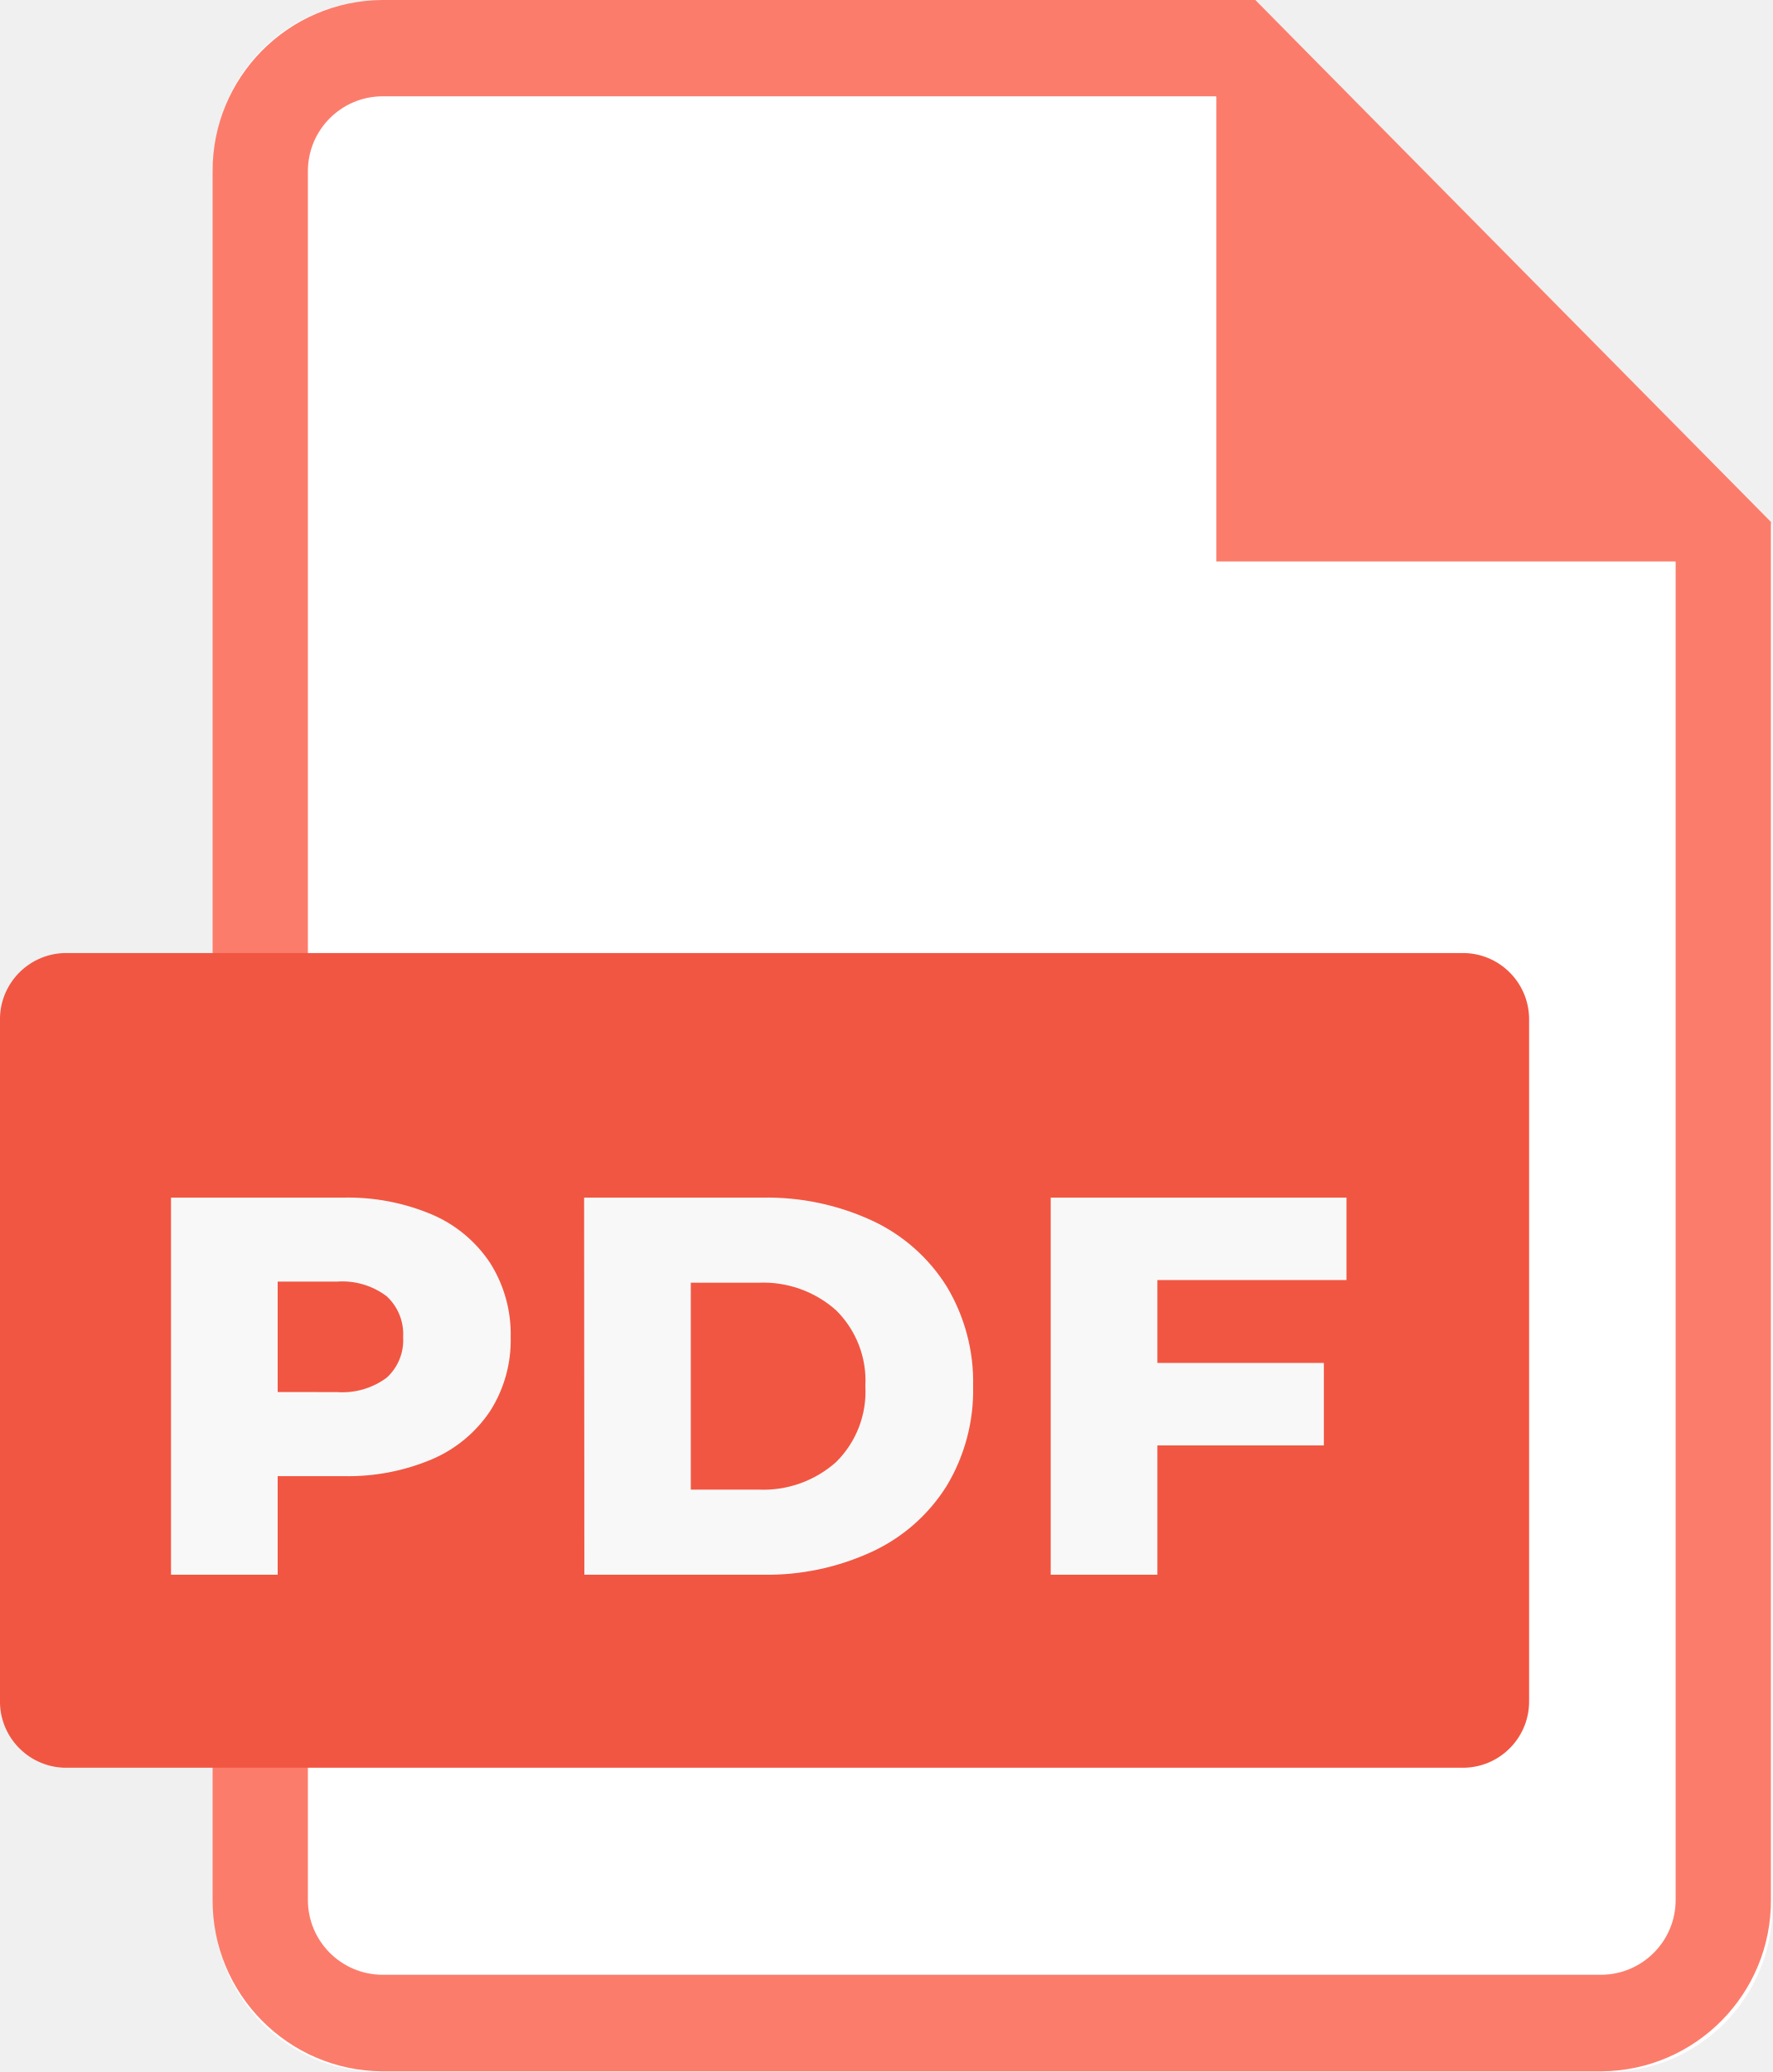
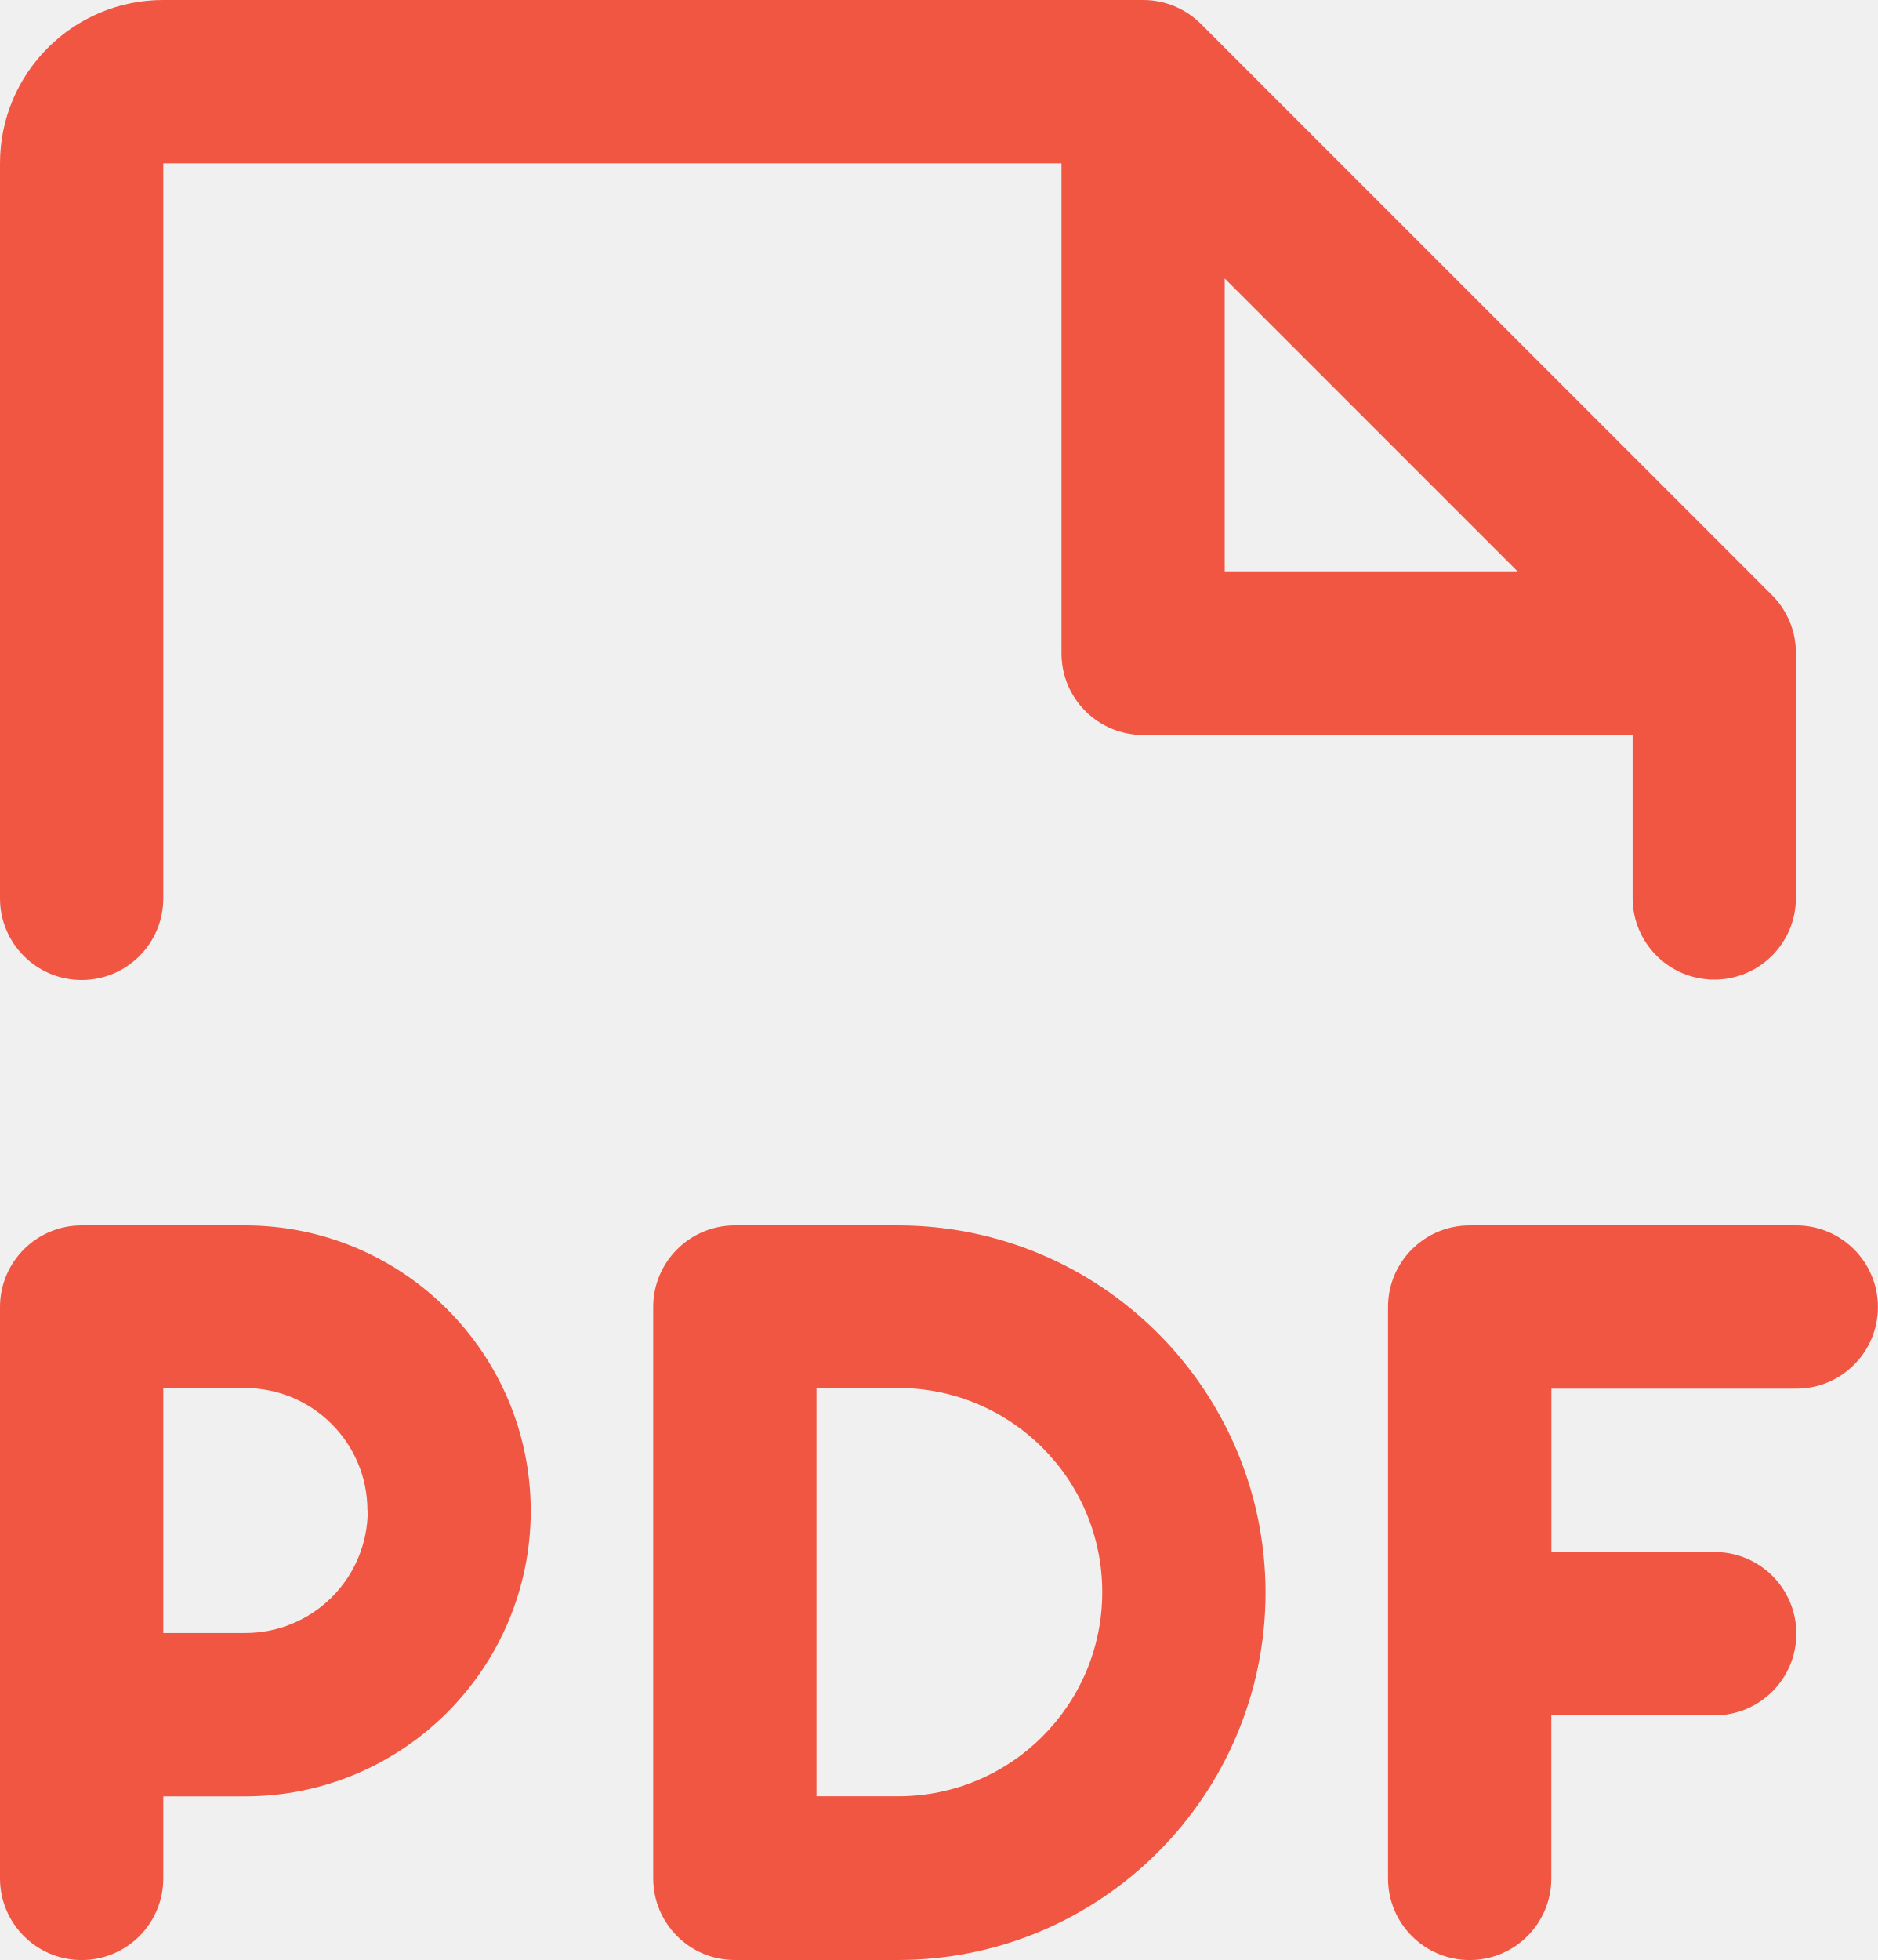
- <svg xmlns="http://www.w3.org/2000/svg" width="42.764" height="50" viewBox="0 0 42.764 50">
-   <g transform="translate(-217 -1875)">
-     <g transform="translate(217.001 1875)">
-       <path d="M3.953-.048l21.136,0c1.374,1.391,9.625,9.726,12.51,12.647V45.931a3.978,3.978,0,0,1-3.953,4H3.953a3.978,3.978,0,0,1-3.953-4V3.954A3.978,3.978,0,0,1,3.953-.048Z" transform="translate(5.164 0.066)" fill="#fff" />
-       <path d="M1494.793,662.327h-21.068a4.121,4.121,0,0,0-4.091,4.142v41.7a4.121,4.121,0,0,0,4.091,4.142h29.418a4.121,4.121,0,0,0,4.091-4.142V674.922Zm10.142,45.839a1.806,1.806,0,0,1-1.792,1.815h-29.418a1.806,1.806,0,0,1-1.792-1.815v-41.7a1.806,1.806,0,0,1,1.792-1.815h20.116l.011.011v11.214h11.076l.007.007Z" transform="translate(-1464.505 -662.327)" fill="#fc7c6b" />
-       <path d="M1456.429,948.847a1.6,1.6,0,0,1-1.537,1.638h-33.821a1.6,1.6,0,0,1-1.537-1.638V932.465a1.6,1.6,0,0,1,1.537-1.638h33.821a1.6,1.6,0,0,1,1.537,1.638Z" transform="translate(-1419.535 -907.828)" fill="#f15642" />
-       <path d="M-9.717-9.1a5.19,5.19,0,0,1,2.145.41,3.181,3.181,0,0,1,1.4,1.17,3.208,3.208,0,0,1,.494,1.787,3.176,3.176,0,0,1-.494,1.781,3.2,3.2,0,0,1-1.4,1.164,5.19,5.19,0,0,1-2.145.409H-11.3V0h-2.574V-9.1Zm-.156,4.693a1.8,1.8,0,0,0,1.2-.345,1.22,1.22,0,0,0,.4-.982,1.24,1.24,0,0,0-.4-.988,1.775,1.775,0,0,0-1.2-.351H-11.3v2.665ZM-3.906-9.1H.4a6.024,6.024,0,0,1,2.652.559A4.211,4.211,0,0,1,4.843-6.955,4.469,4.469,0,0,1,5.48-4.55a4.469,4.469,0,0,1-.637,2.405A4.211,4.211,0,0,1,3.049-.559,6.024,6.024,0,0,1,.4,0h-4.3Zm4.2,7.046a2.638,2.638,0,0,0,1.878-.663A2.388,2.388,0,0,0,2.88-4.55a2.388,2.388,0,0,0-.708-1.833A2.638,2.638,0,0,0,.293-7.046H-1.332v4.992ZM9.926-7.111v2h4.017V-3.12H9.926V0H7.352V-9.1h7.137v1.989Z" transform="translate(17.999 38)" fill="#f8f8f8" />
-     </g>
-   </g>
+ <svg xmlns="http://www.w3.org/2000/svg" width="24" height="25.043" viewBox="0 0 24 25.043">
+   <path id="Path_874071" data-name="Path 874071" d="M64,40.7a1.043,1.043,0,0,1-1.043,1.043h-3.13v2.087h2.087a1.043,1.043,0,1,1,0,2.087H59.826V48a1.043,1.043,0,0,1-2.087,0V40.7a1.043,1.043,0,0,1,1.043-1.043h4.174A1.043,1.043,0,0,1,64,40.7ZM46.783,43.3a3.652,3.652,0,0,1-3.652,3.652H42.087V48A1.043,1.043,0,0,1,40,48V40.7a1.043,1.043,0,0,1,1.043-1.043H43.13A3.652,3.652,0,0,1,46.783,43.3Zm-2.087,0a1.565,1.565,0,0,0-1.565-1.565H42.087v3.13H43.13A1.565,1.565,0,0,0,44.7,43.3Zm11.478,1.043a4.7,4.7,0,0,1-4.7,4.7H49.391A1.043,1.043,0,0,1,48.348,48V40.7a1.043,1.043,0,0,1,1.043-1.043h2.087A4.7,4.7,0,0,1,56.174,44.348Zm-2.087,0a2.609,2.609,0,0,0-2.609-2.609H50.435v5.217h1.043A2.609,2.609,0,0,0,54.087,44.348ZM40,35.478V26.087A2.087,2.087,0,0,1,42.087,24H54.609a1.043,1.043,0,0,1,.738.305l7.3,7.3a1.043,1.043,0,0,1,.305.738v3.13a1.043,1.043,0,0,1-2.087,0V33.391H54.609a1.043,1.043,0,0,1-1.043-1.043V26.087H42.087v9.391a1.043,1.043,0,0,1-2.087,0ZM55.652,31.3h3.742l-3.742-3.742Z" transform="translate(-40 -24)" fill="#f15642" />
</svg>
